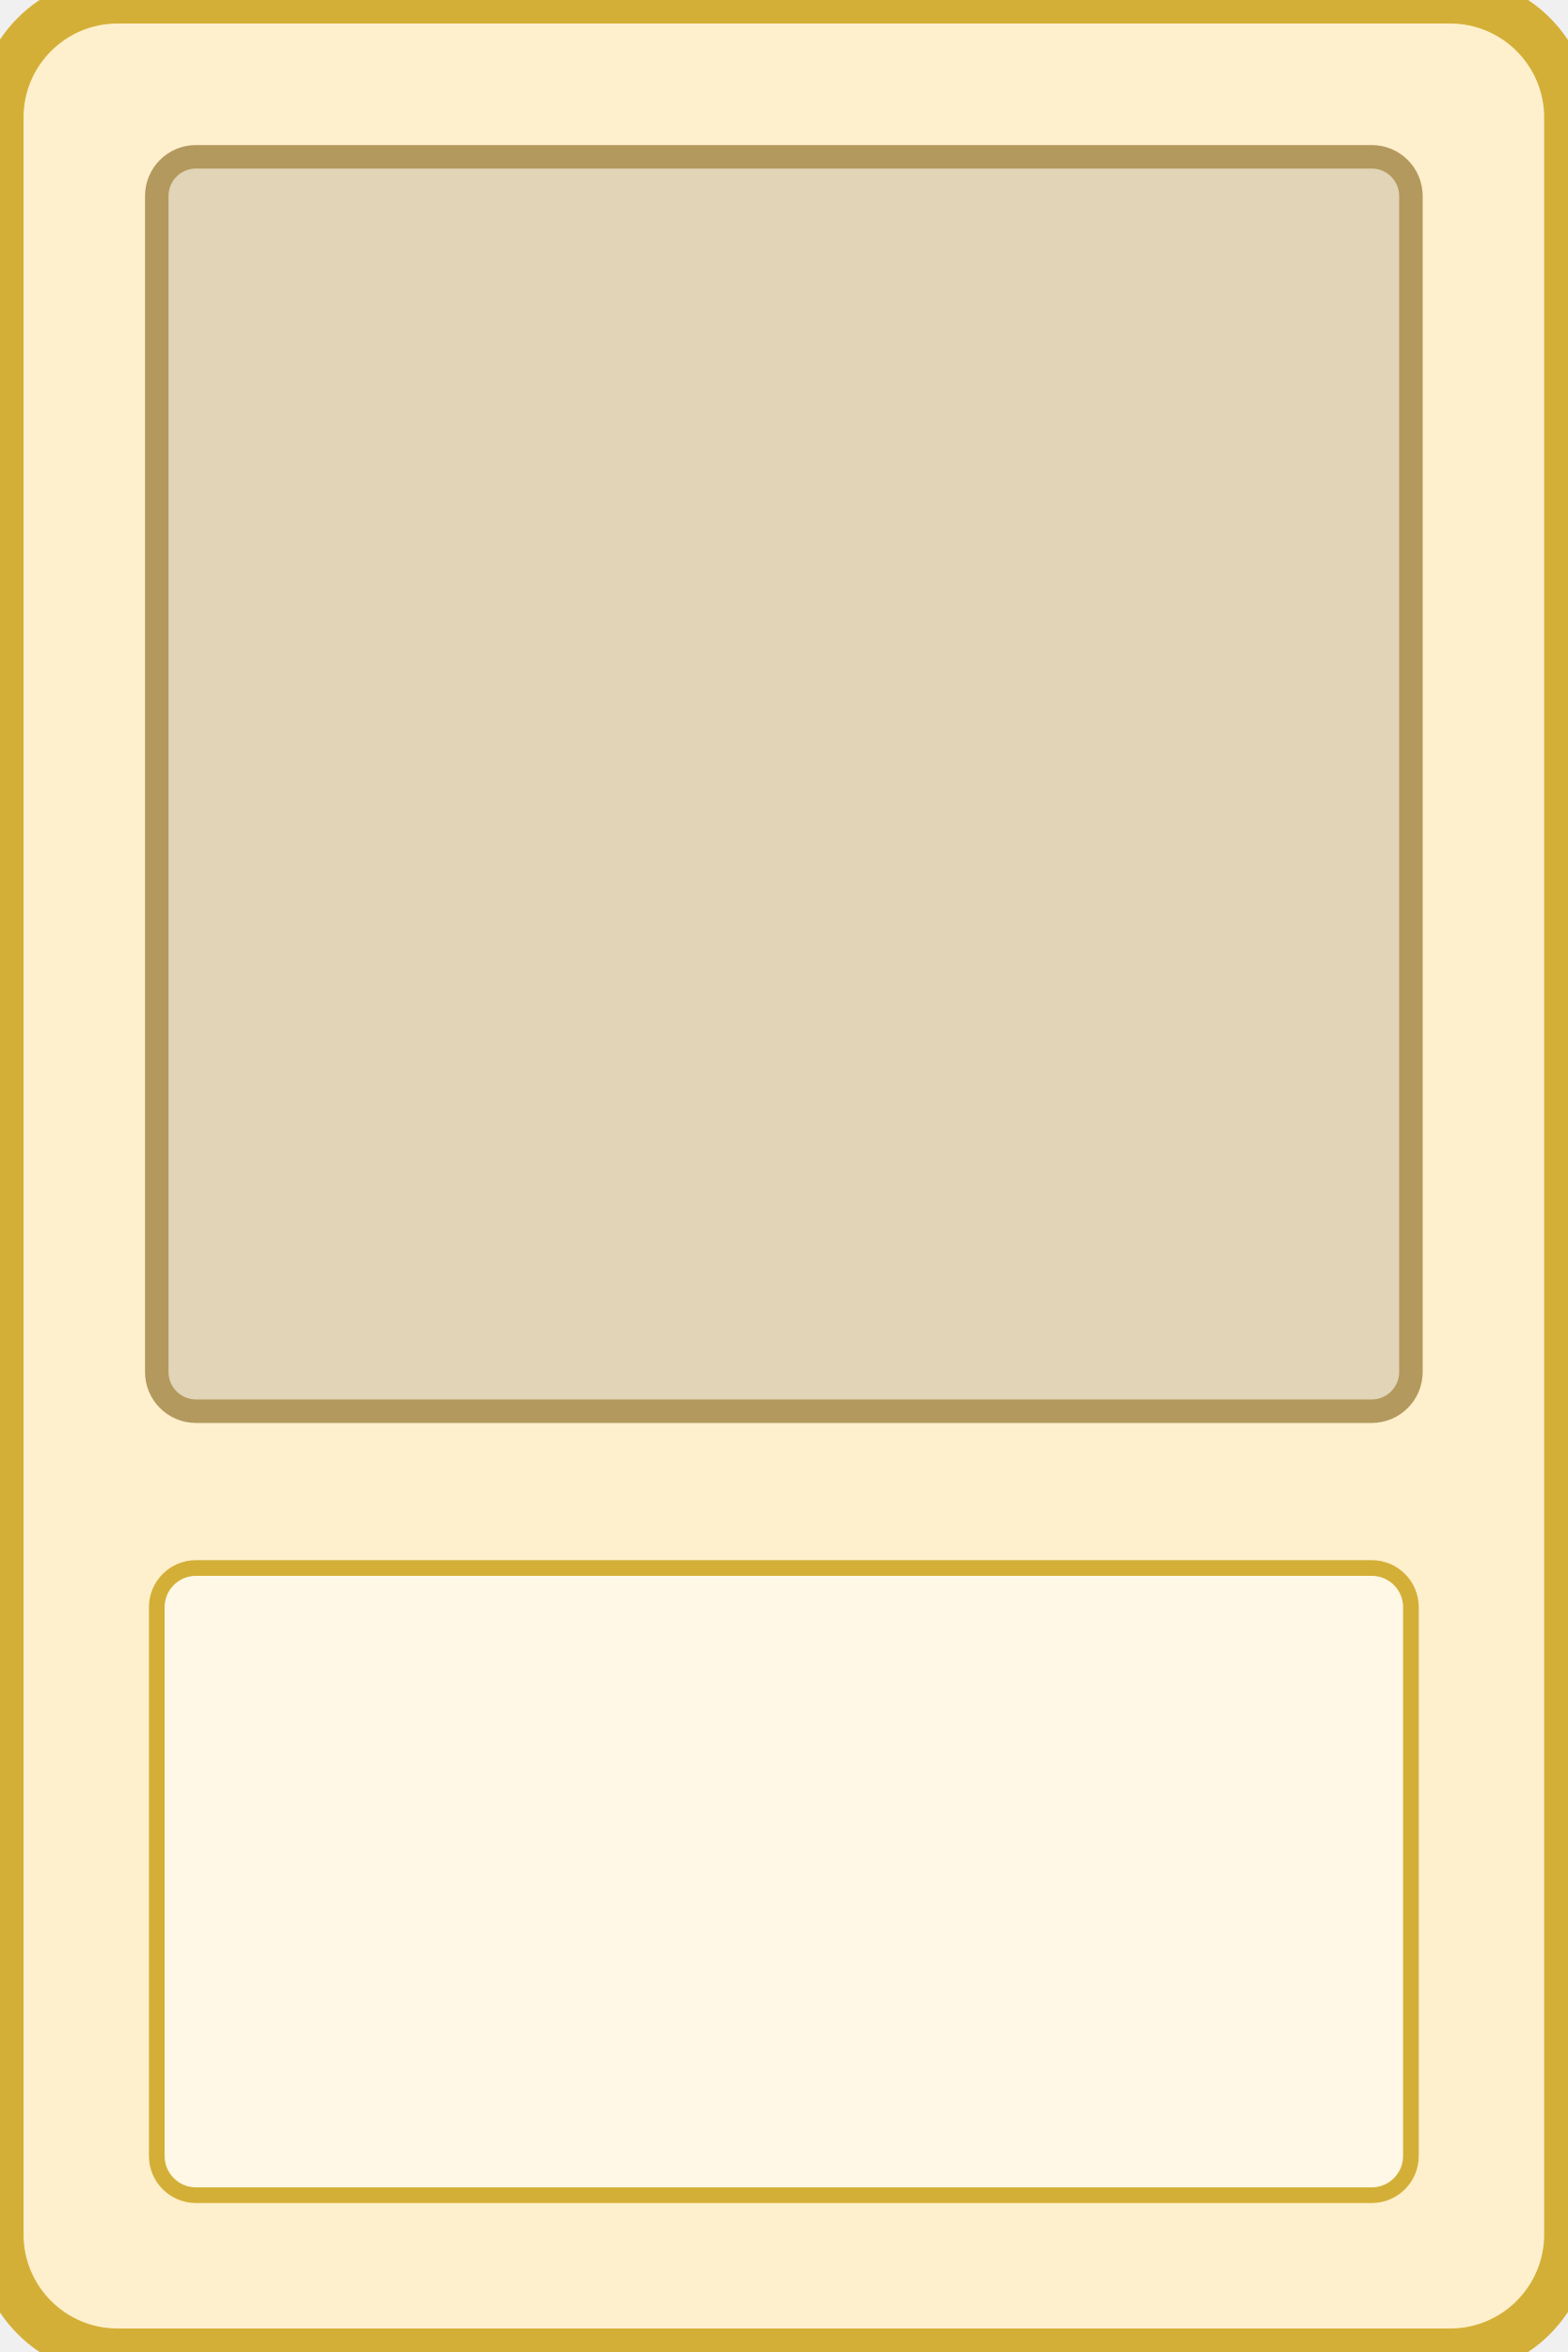
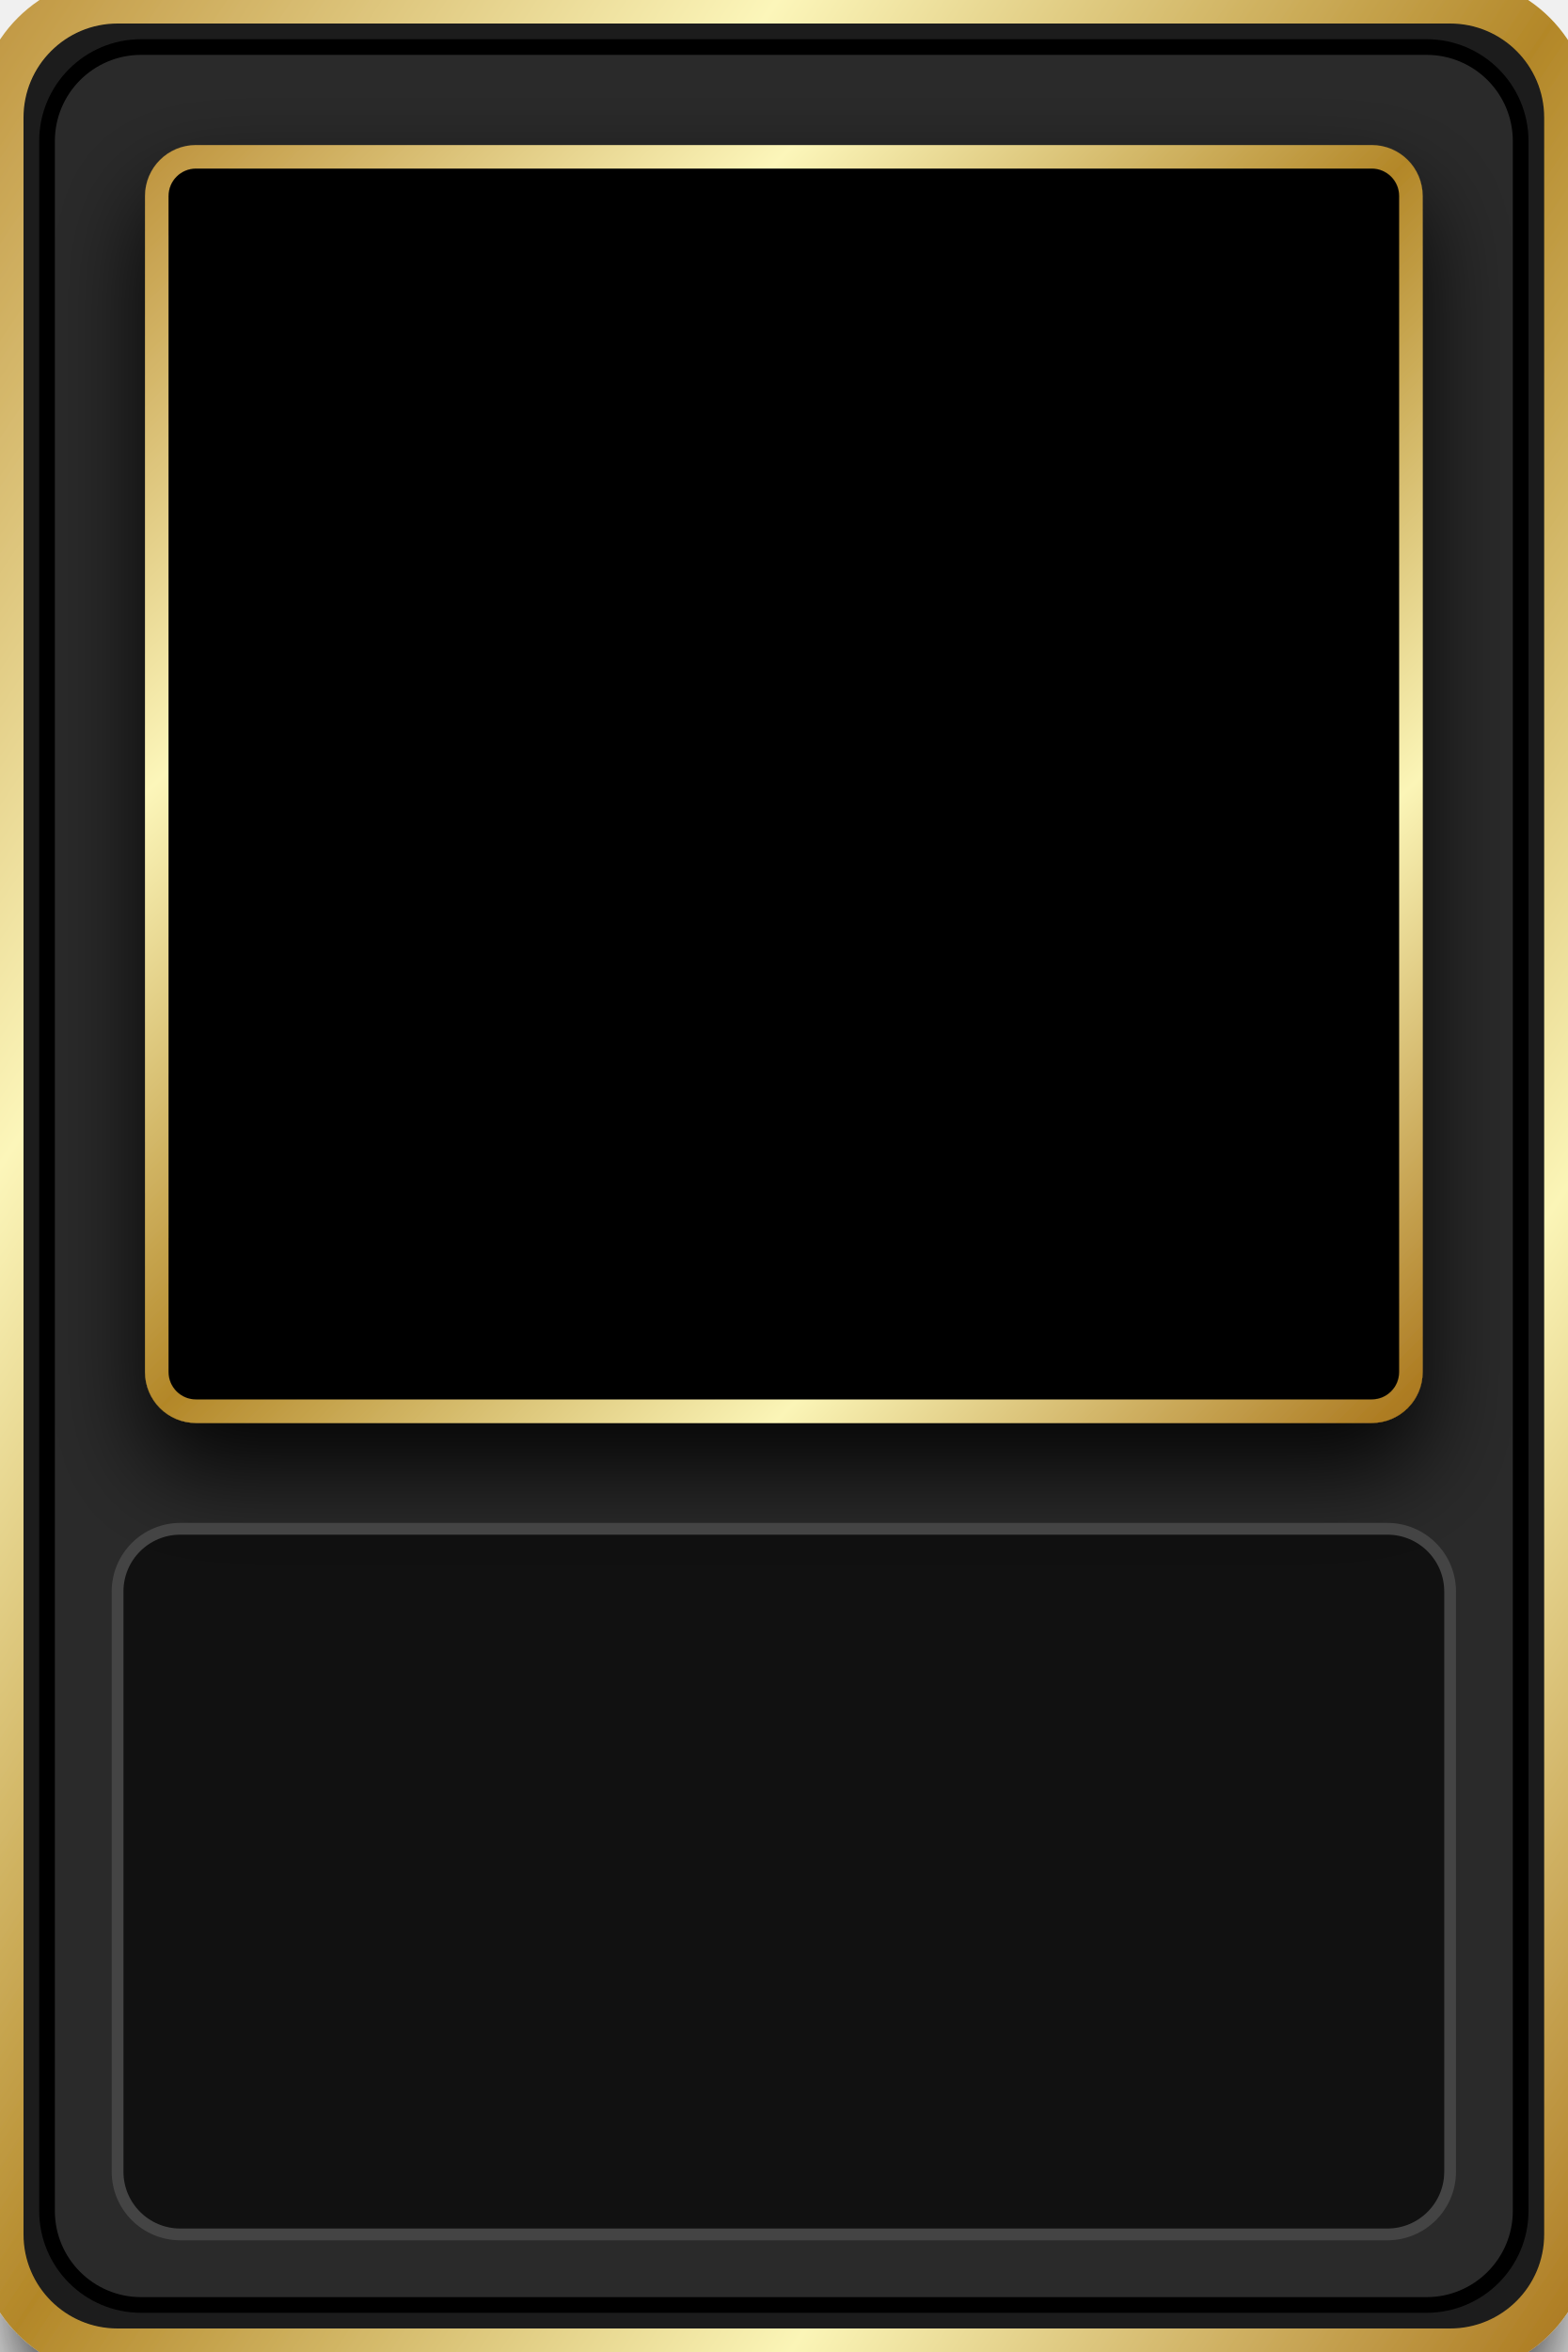
<svg xmlns="http://www.w3.org/2000/svg" width="200" height="300">
-   <rect width="200" height="300" rx="15" fill="#fef0cd" stroke="#d4af37" stroke-width="6" />
-   <rect x="20" y="20" width="160" height="160" rx="5" fill="#e2d4b7" stroke="#b3995d" stroke-width="3" />
-   <rect x="20" y="200" width="160" height="80" rx="5" fill="#ffffff" fill-opacity="0.5" stroke="#d4af37" stroke-width="2" />
+   <defs>
+     <linearGradient id="gold" x1="0%" y1="0%" x2="100%" y2="100%">
+       <stop offset="0%" stop-color="#bf953f" />
+       <stop offset="25%" stop-color="#fcf6ba" />
+       <stop offset="50%" stop-color="#b38728" />
+       <stop offset="75%" stop-color="#fbf5b7" />
+       <stop offset="100%" stop-color="#aa771c" />
+     </linearGradient>
+     <filter id="shadow" x="-20%" y="-20%" width="140%" height="140%">
+       <feDropShadow dx="0" dy="6" stdDeviation="6" flood-color="#000" flood-opacity="0.9" />
+     </filter>
+   </defs>
+   <rect width="200" height="300" rx="15" fill="#1c1c1c" stroke="url(#gold)" stroke-width="6" filter="url(#shadow)" />
+   <rect x="6" y="6" width="188" height="288" rx="12" fill="#2a2a2a" stroke="#000" stroke-width="2" />
+   <rect x="20" y="20" width="160" height="160" rx="5" fill="#050505" stroke="url(#gold)" stroke-width="3" filter="url(#shadow)" />
+   <rect x="15" y="195" width="170" height="90" rx="8" fill="rgba(0,0,0,0.6)" stroke="#444" stroke-width="1.5" />
</svg>
